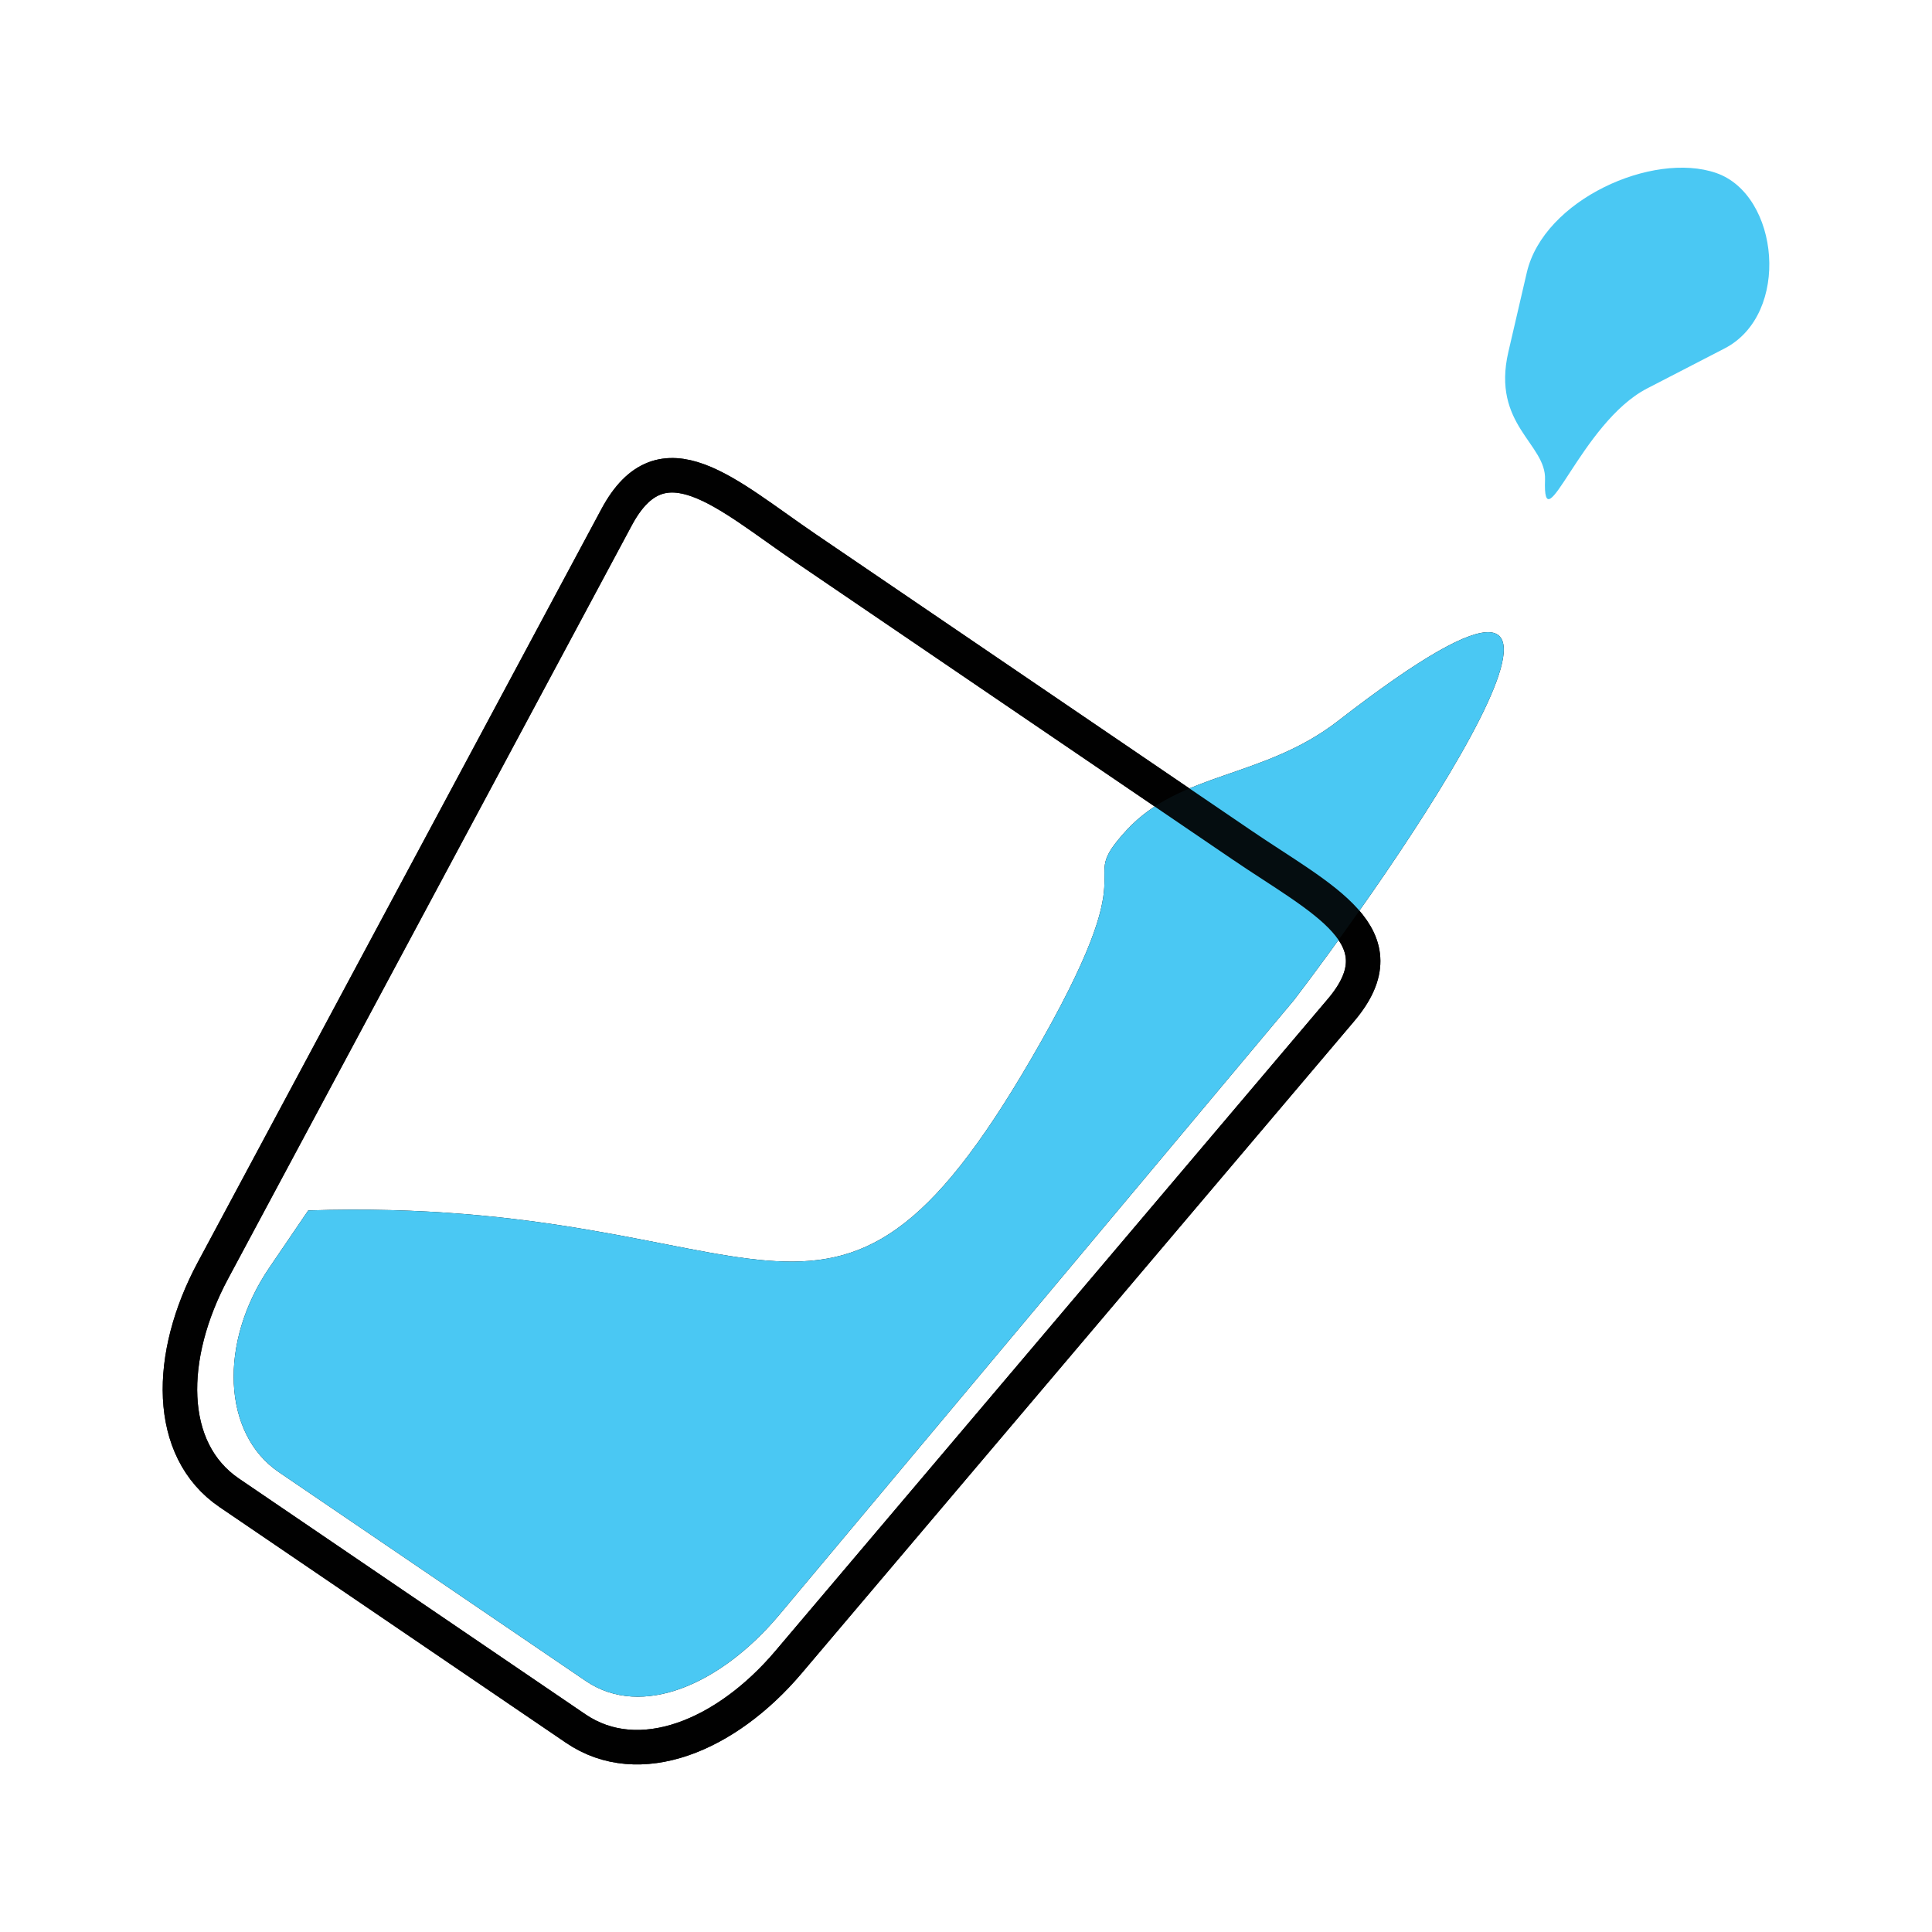
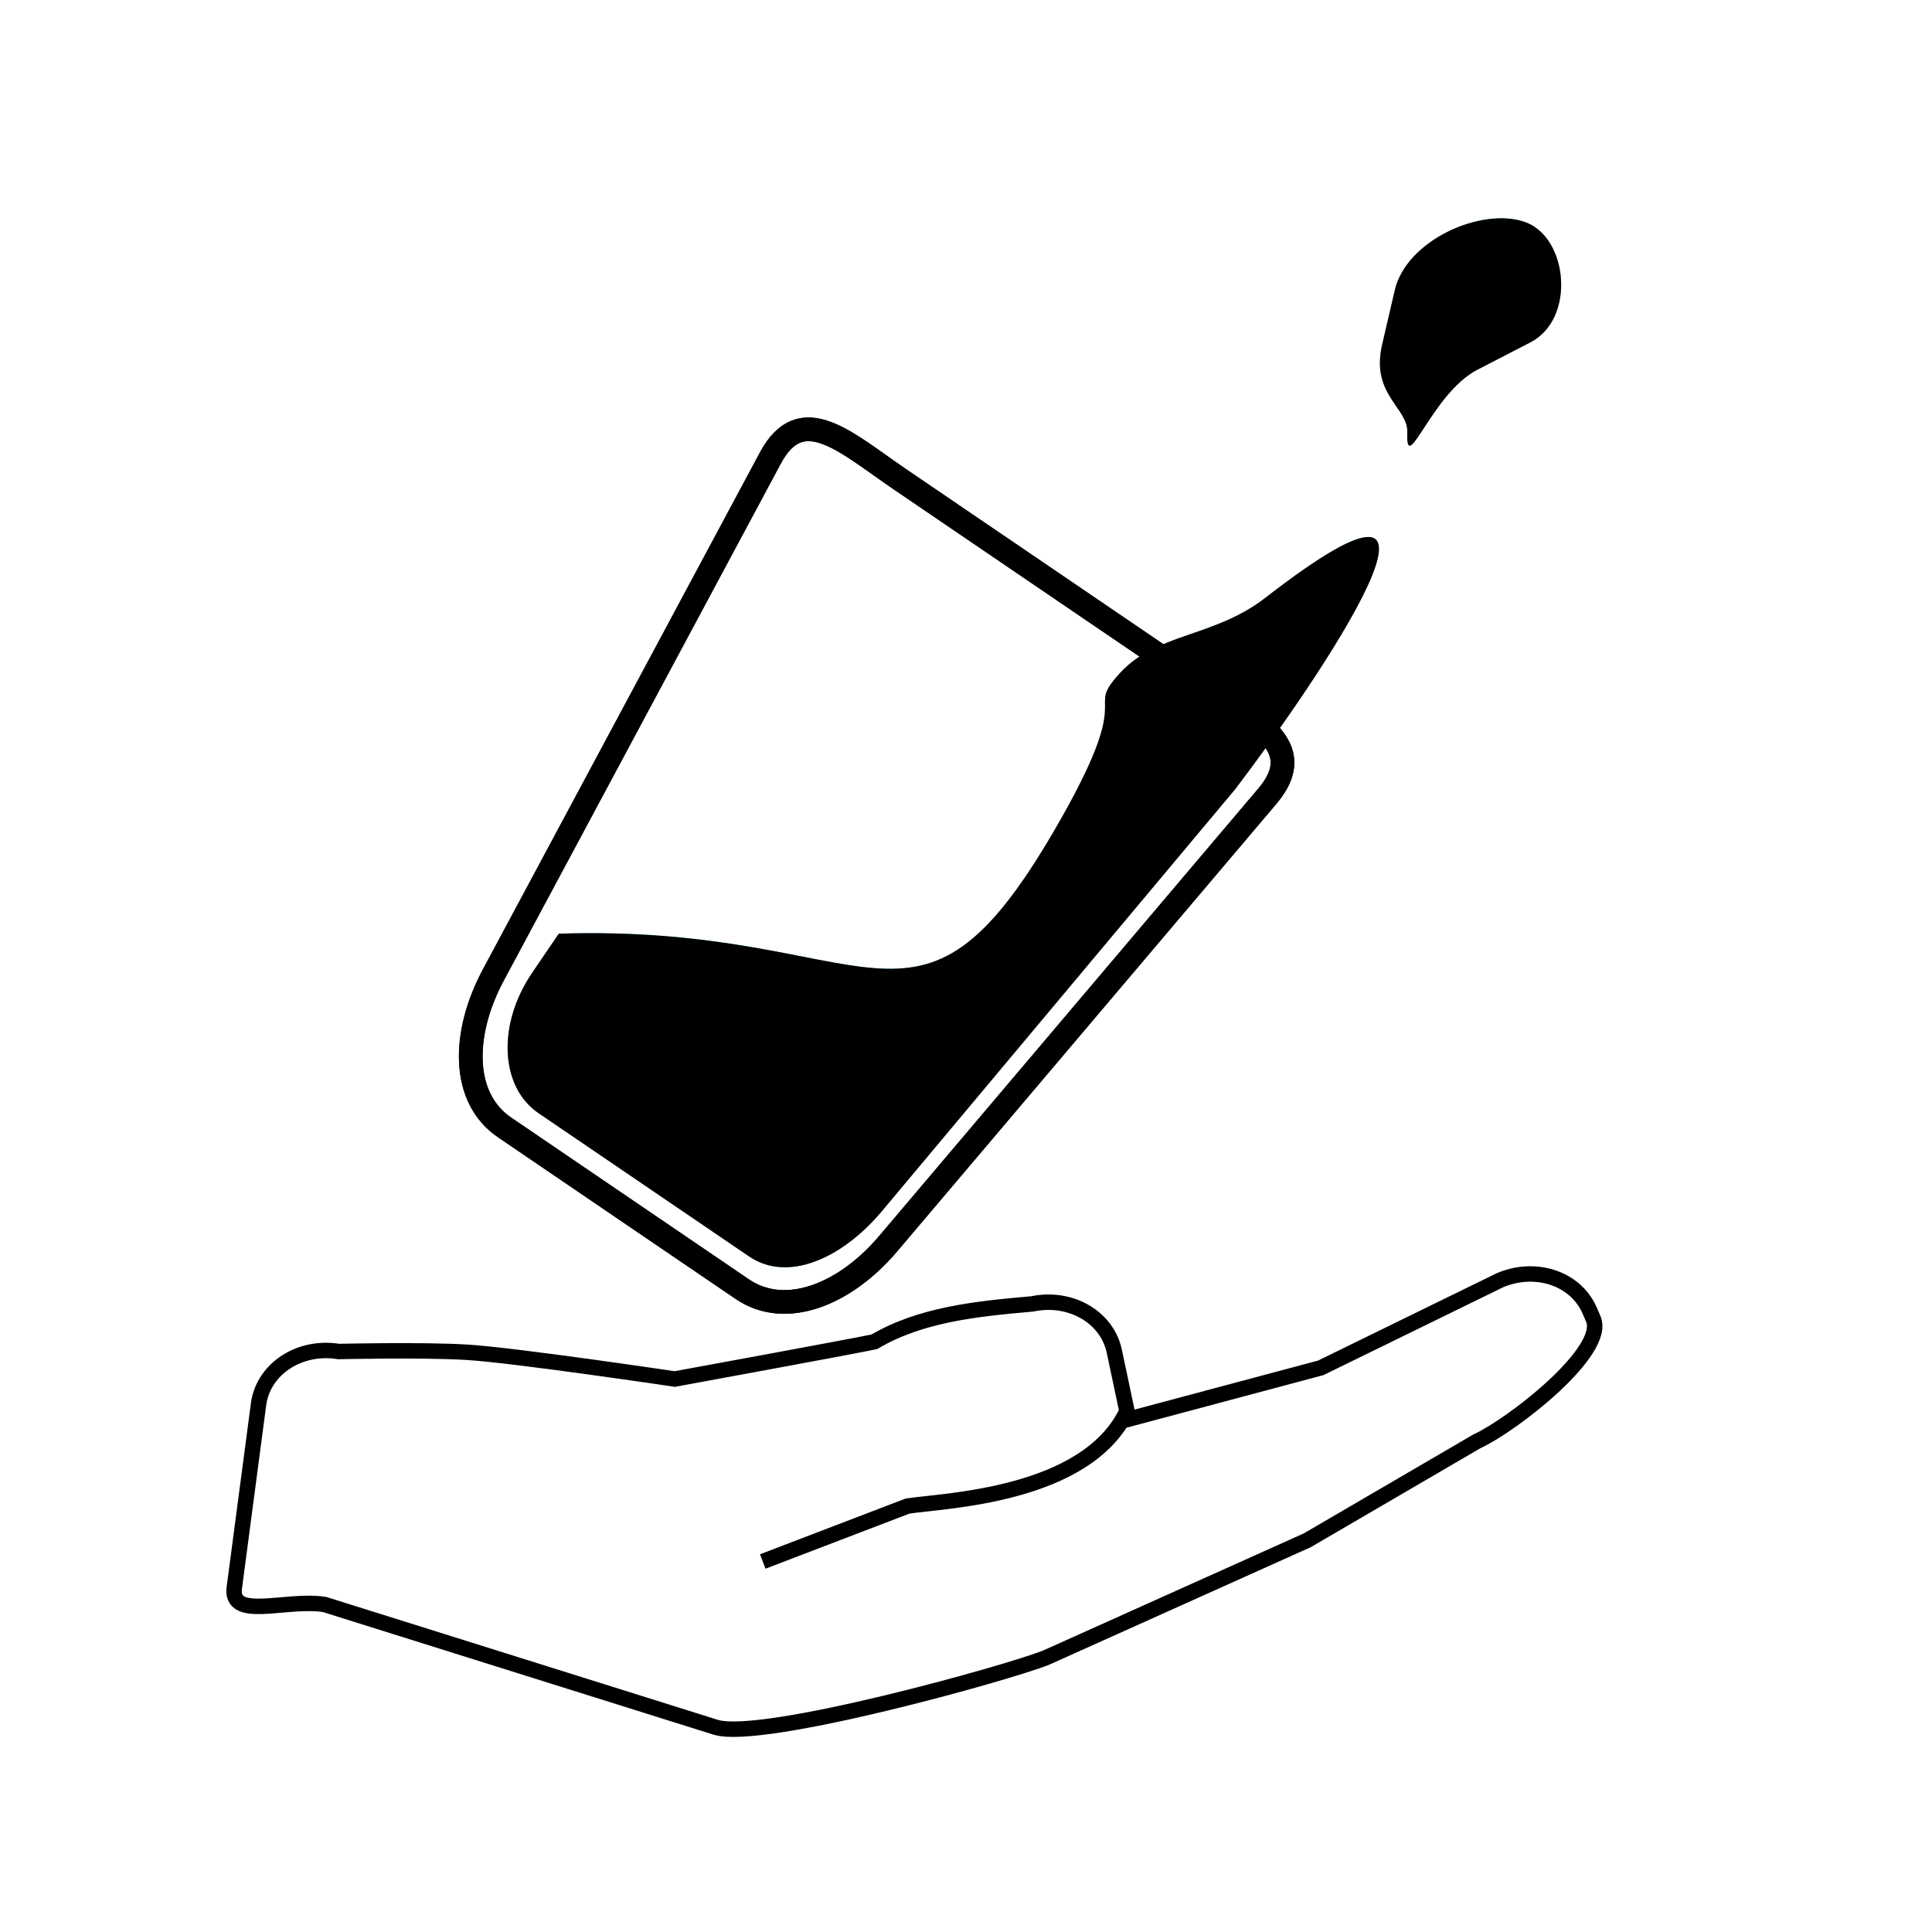
<svg xmlns="http://www.w3.org/2000/svg" width="200mm" height="200mm" viewBox="0 0 200 200" version="1.1" id="svg84811">
  <defs id="defs84808" />
-   <g id="layer1">
-     <g id="g89294" transform="matrix(1.308961,0,0,1.308961,-19.46835,-92.17037)" style="display:inline">
-       <g id="g86963" transform="rotate(34.23027,77.39689,154.9931)">
-         <path id="path86904" style="opacity:1;fill:#000000;fill-opacity:1;stroke:none;stroke-width:2.489;stroke-dasharray:none" d="m 92.658,143.613 c -1.377,-19.419 -4.894,-12.752 -3.934,-19.222 0.921,-6.207 6.673,-9.471 8.969,-16.552 10.376,-31.99 10.374,4.511 9.536,20.194 l -6.309,63.109 c -0.712,7.125 -4.331,12.947 -9.712,12.947 H 61.843 c -5.38,0 -9.712,-5.773 -9.712,-12.947 l 1e-6,-5.472 c 29.637,-21.6 42.794,-10.067 40.526,-42.056 z" />
-         <path id="rect84815" style="opacity:0.93;fill:none;stroke:#000000;stroke-width:2.729;stroke-dasharray:none" d="m 55.246,120.239 h 41.706 c 7.641,0 14.598,-1.214 13.793,6.385 l -7.119,67.231 c -0.804,7.591 -4.888,13.793 -10.959,13.793 H 59.531 c -6.071,0 -10.154,-6.193 -10.959,-13.793 l -7.119,-67.231 c -0.805,-7.599 6.152,-6.385 13.793,-6.385 z" />
-       </g>
-       <path id="rect87082" style="display:none;opacity:1;stroke-width:2.729" transform="rotate(18.99254)" d="m 169.759,30.506 c 5.3,0 9.241,8.624 5.155,12.902 l -4.766,4.99 c -4.086,4.278 -3.75,14.513 -5.287,9.441 -0.823,-2.717 -5.418,-2.718 -6.028,-8.602 l -0.665,-6.415 c -0.61,-5.884 6.291,-12.316 11.59,-12.316 z" />
-     </g>
-     <g id="g89322" transform="matrix(1.308961,0,0,1.308961,-19.46835,-92.17037)" style="display:inline">
+   <g id="layer1" style="display:inline">
+     <g id="g89322" transform="matrix(0.8980289,0,0,0.8980289,22.59598,-52.54658)" style="display:inline">
      <g id="g89318" transform="rotate(34.23027,77.39689,154.9931)">
        <path id="path89314" style="opacity:1;fill:#4ac8f3;fill-opacity:1;stroke:none;stroke-width:2.489;stroke-dasharray:none" d="m 92.658,143.613 c -1.377,-19.419 -4.894,-12.752 -3.934,-19.222 0.921,-6.207 6.673,-9.471 8.969,-16.552 10.376,-31.99 10.374,4.511 9.536,20.194 l -6.309,63.109 c -0.712,7.125 -4.331,12.947 -9.712,12.947 H 61.843 c -5.38,0 -9.712,-5.773 -9.712,-12.947 l 1e-6,-5.472 c 29.637,-21.6 42.794,-10.067 40.526,-42.056 z" />
-         <path id="path89316" style="opacity:0.93;fill:none;stroke:#000000;stroke-width:2.729;stroke-dasharray:none" d="m 55.246,120.239 h 41.706 c 7.641,0 14.598,-1.214 13.793,6.385 l -7.119,67.231 c -0.804,7.591 -4.888,13.793 -10.959,13.793 H 59.531 c -6.071,0 -10.154,-6.193 -10.959,-13.793 l -7.119,-67.231 c -0.805,-7.599 6.152,-6.385 13.793,-6.385 z" />
+         <path id="path89316" style="opacity:1;fill:none;stroke:#000000;stroke-width:2.729;stroke-dasharray:none" d="m 55.246,120.239 h 41.706 c 7.641,0 14.598,-1.214 13.793,6.385 l -7.119,67.231 c -0.804,7.591 -4.888,13.793 -10.959,13.793 H 59.531 c -6.071,0 -10.154,-6.193 -10.959,-13.793 l -7.119,-67.231 c -0.805,-7.599 6.152,-6.385 13.793,-6.385 z" />
      </g>
      <path id="path89320" style="opacity:1;fill:#4ac8f3;fill-opacity:1;stroke-width:2.729" transform="rotate(18.99254)" d="m 169.759,30.506 c 5.3,0 9.241,8.624 5.155,12.902 l -4.766,4.99 c -4.086,4.278 -3.75,14.513 -5.287,9.441 -0.823,-2.717 -5.418,-2.718 -6.028,-8.602 l -0.665,-6.415 c -0.61,-5.884 6.291,-12.316 11.59,-12.316 z" />
    </g>
  </g>
+   <g id="layer2" style="display:inline">
+     <g id="g89294" transform="matrix(0.8980289,0,0,0.8980289,22.59598,-52.54658)" style="display:inline">
+       <g id="g86963" transform="rotate(34.23027,77.39689,154.9931)">
+         <path id="path86904" style="opacity:1;fill:#000000;fill-opacity:1;stroke:none;stroke-width:2.489;stroke-dasharray:none" d="m 92.658,143.613 c -1.377,-19.419 -4.894,-12.752 -3.934,-19.222 0.921,-6.207 6.673,-9.471 8.969,-16.552 10.376,-31.99 10.374,4.511 9.536,20.194 l -6.309,63.109 c -0.712,7.125 -4.331,12.947 -9.712,12.947 H 61.843 c -5.38,0 -9.712,-5.773 -9.712,-12.947 l 1e-6,-5.472 c 29.637,-21.6 42.794,-10.067 40.526,-42.056 z" />
+         <path id="rect84815" style="opacity:1;fill:none;stroke:#000000;stroke-width:2.729;stroke-dasharray:none" d="m 55.246,120.239 h 41.706 c 7.641,0 14.598,-1.214 13.793,6.385 l -7.119,67.231 c -0.804,7.591 -4.888,13.793 -10.959,13.793 H 59.531 c -6.071,0 -10.154,-6.193 -10.959,-13.793 l -7.119,-67.231 c -0.805,-7.599 6.152,-6.385 13.793,-6.385 z" />
+       </g>
+       <path id="rect87082" style="display:inline;opacity:1;stroke-width:2.729" transform="rotate(18.99254)" d="m 169.759,30.506 c 5.3,0 9.241,8.624 5.155,12.902 l -4.766,4.99 c -4.086,4.278 -3.75,14.513 -5.287,9.441 -0.823,-2.717 -5.418,-2.718 -6.028,-8.602 l -0.665,-6.415 c -0.61,-5.884 6.291,-12.316 11.59,-12.316 z" />
+     </g>
+   </g>
+   <g id="layer3">
+     <path id="rect97583" style="display:inline;opacity:1;fill:none;fill-opacity:1;stroke:#000000;stroke-width:1.598;stroke-dasharray:none;stroke-opacity:1" d="m 78.96,161.645 14.978,-5.733 c 3.636,-0.583 18.525,-0.971 22.724,-9.838 l -1.308,-6.187 c -0.682,-3.224 -3.869,-5.323 -7.416,-5.063 -0.367,0.027 -0.738,0.079 -1.11,0.158 -5.787,0.509 -11.538,1.1 -16.317,3.919 -2.499,0.529 -20.659,3.855 -20.659,3.855 0,0 -16.607,-2.472 -21.49,-2.769 -4.62,-0.281 -13.301,-0.079 -13.301,-0.079 -4.007,-0.646 -7.698,1.724 -8.277,5.314 l -2.514,19.034 c -0.578,3.59 5.336,1.198 9.343,1.844 l 40.471,12.703 c 4.743,1.489 30.41,-5.654 34.25,-7.223 l 26.995,-12.13 17.556,-10.242 c 3.689,-1.692 13.485,-9.316 12.057,-12.66 l -0.366,-0.855 c -1.116,-2.612 -3.896,-4.043 -6.838,-3.784 -0.824,0.072 -1.66,0.277 -2.477,0.626 l -18.537,9.064 -19.795,5.288 c -0.021,-0.205 -0.053,-0.411 -0.096,-0.616" />
+   </g>
</svg>
